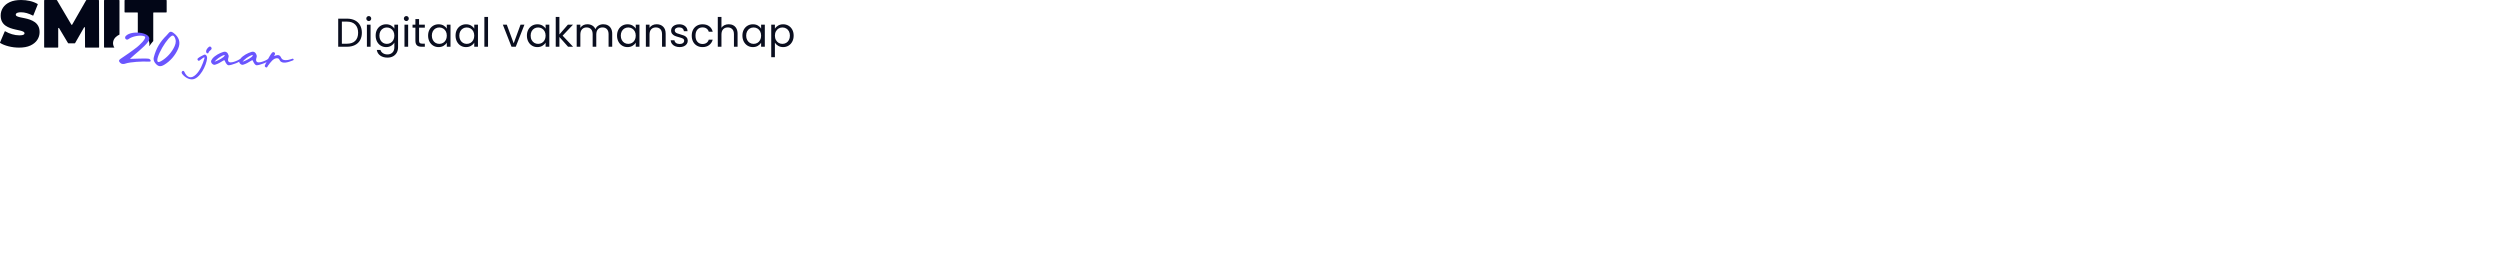
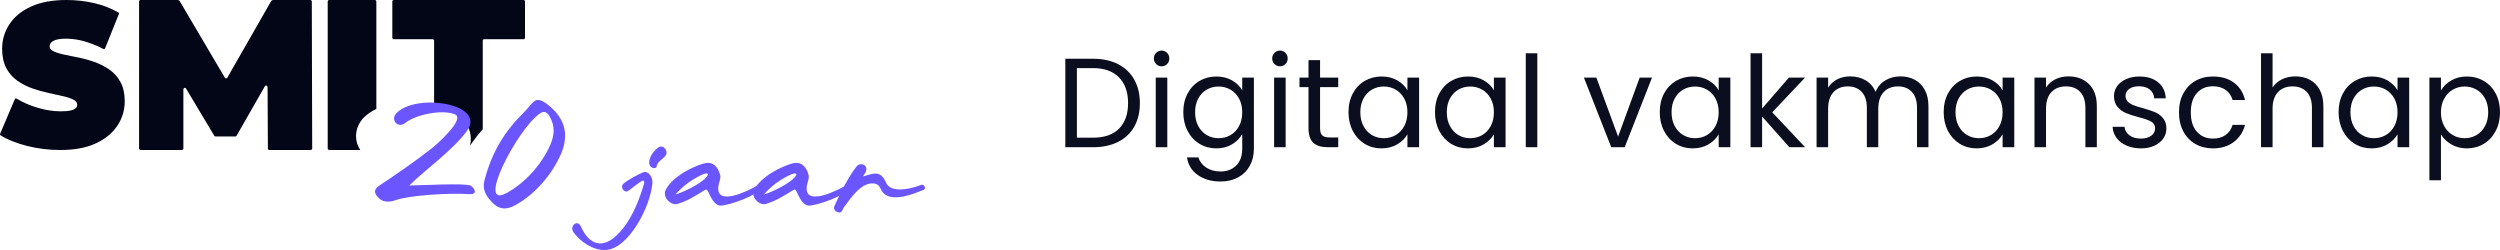
- <svg xmlns="http://www.w3.org/2000/svg" width="100%" height="100%" viewBox="0 0 315 32" version="1.1" xml:space="preserve" style="fill-rule:evenodd;clip-rule:evenodd;stroke-linejoin:round;stroke-miterlimit:2;">
+ <svg xmlns="http://www.w3.org/2000/svg" width="100%" viewBox="0 0 100 10" version="1.1">
  <g id="Artboard" stroke="none" stroke-width="1" fill="none" fill-rule="evenodd">
    <g id="Group" fill-rule="nonzero">
      <path d="M2.661,0 C3.032,0 3.397,0.041 3.758,0.122 C4.116,0.203 4.445,0.331 4.736,0.501 C4.756,0.513 4.764,0.539 4.755,0.561 L4.202,1.937 C4.197,1.949 4.187,1.959 4.175,1.964 C4.163,1.968 4.15,1.967 4.139,1.961 C3.892,1.831 3.634,1.727 3.367,1.65 C3.132,1.583 2.89,1.549 2.646,1.547 C2.474,1.547 2.339,1.563 2.24,1.593 C2.144,1.623 2.078,1.662 2.041,1.708 C2.006,1.748 1.986,1.8 1.986,1.854 C1.986,1.932 2.029,1.993 2.123,2.042 C2.228,2.096 2.368,2.142 2.543,2.179 L2.923,2.258 L3.132,2.3 C3.349,2.343 3.564,2.403 3.778,2.479 C3.994,2.556 4.193,2.657 4.375,2.783 C4.559,2.911 4.712,3.082 4.82,3.283 C4.933,3.49 4.989,3.745 4.989,4.049 C4.991,4.397 4.889,4.737 4.698,5.023 C4.504,5.319 4.217,5.555 3.837,5.733 C3.458,5.911 2.983,6 2.413,6 C1.965,6.001 1.518,5.947 1.083,5.837 C0.654,5.729 0.301,5.587 0.022,5.412 C0.002,5.4 -0.005,5.374 0.004,5.352 L0.594,3.965 C0.599,3.953 0.609,3.943 0.622,3.939 C0.634,3.935 0.648,3.936 0.659,3.943 C0.928,4.103 1.215,4.227 1.514,4.313 C1.828,4.406 2.133,4.453 2.428,4.453 C2.601,4.453 2.736,4.441 2.833,4.418 C2.927,4.395 2.994,4.364 3.033,4.325 C3.069,4.291 3.09,4.244 3.089,4.194 C3.089,4.111 3.045,4.045 2.95,3.994 C2.846,3.937 2.706,3.888 2.531,3.849 L2.152,3.765 L1.946,3.72 C1.727,3.673 1.512,3.612 1.3,3.537 C1.088,3.464 0.886,3.362 0.699,3.233 C0.514,3.104 0.361,2.931 0.254,2.729 C0.141,2.519 0.085,2.26 0.085,1.951 C0.085,1.592 0.183,1.264 0.377,0.969 C0.571,0.673 0.859,0.438 1.242,0.262 C1.623,0.087 2.097,0 2.661,0 Z M7.116,0.001 C7.145,0.001 7.171,0.016 7.186,0.041 L8.994,3.108 C9.004,3.126 9.023,3.137 9.044,3.137 C9.064,3.137 9.083,3.126 9.093,3.107 L10.848,0.042 C10.863,0.017 10.89,0.001 10.918,0.001 L12.413,0.001 C12.445,0.001 12.471,0.028 12.472,0.061 L12.488,5.938 C12.488,5.967 12.468,5.992 12.441,5.997 L12.43,5.999 L10.773,5.999 C10.741,5.999 10.715,5.972 10.715,5.939 L10.703,3.482 C10.702,3.455 10.685,3.431 10.66,3.424 C10.635,3.417 10.608,3.428 10.594,3.451 L9.463,5.429 C9.452,5.448 9.433,5.459 9.413,5.459 L8.621,5.459 C8.601,5.459 8.582,5.448 8.571,5.43 L7.443,3.543 C7.429,3.52 7.402,3.509 7.377,3.517 C7.352,3.524 7.335,3.548 7.335,3.575 L7.335,5.938 C7.335,5.972 7.309,5.999 7.277,5.999 L5.621,5.999 C5.593,5.999 5.569,5.979 5.564,5.95 L5.563,5.938 L5.563,0.061 C5.563,0.028 5.589,0.001 5.621,0.001 L7.116,0.001 L7.116,0.001 Z M14.996,0.001 C15.028,0.001 15.054,0.028 15.054,0.061 L15.054,4.356 C14.864,4.448 14.695,4.561 14.557,4.698 C14.192,5.064 14.146,5.605 14.411,5.999 L13.166,5.999 C13.151,5.999 13.136,5.992 13.125,5.981 C13.114,5.97 13.108,5.954 13.108,5.938 L13.108,0.061 C13.108,0.028 13.134,0.001 13.166,0.001 L14.996,0.001 L14.996,0.001 Z M20.942,0.001 C20.974,0.001 21,0.028 21,0.061 L21,1.509 C21,1.525 20.994,1.54 20.983,1.551 C20.972,1.563 20.958,1.569 20.942,1.569 L19.368,1.569 C19.336,1.569 19.31,1.596 19.31,1.629 L19.31,5.171 C19.127,5.377 18.958,5.595 18.803,5.824 C18.891,5.433 18.784,5.036 18.481,4.725 C18.215,4.451 17.826,4.272 17.364,4.171 L17.364,1.629 C17.364,1.596 17.338,1.569 17.306,1.569 L15.751,1.569 C15.736,1.569 15.721,1.563 15.71,1.551 C15.699,1.54 15.693,1.525 15.693,1.509 L15.693,0.061 C15.693,0.028 15.719,0.001 15.751,0.001 L20.942,0.001 L20.942,0.001 Z" id="Shape" fill="#020617" />
      <g transform="translate(15, 4)" fill="#6A55FE">
        <path d="M1.369,3.42 C2.067,2.739 3.101,2.021 3.675,1.24 C4.48,0.141 1.632,-0.295 0.852,0.532 C0.605,0.795 0.917,1.149 1.205,0.922 C1.615,0.586 2.666,0.368 3.183,0.568 C3.659,0.741 2.42,1.821 2.264,1.94 C1.607,2.457 0.712,3.066 0.179,3.42 C-0.068,3.583 -0.051,3.738 0.179,3.947 C0.351,4.101 0.614,4.083 0.811,4.01 C1.369,3.81 2.953,3.711 3.749,3.765 C4.127,3.792 3.996,3.538 3.831,3.429 C3.659,3.311 1.722,3.42 1.369,3.42 L1.369,3.42 Z M7.435,2.167 C7.796,1.34 7.566,0.668 6.852,0.141 C6.384,-0.195 6.319,0.132 5.99,0.459 C5.194,1.24 4.677,2.067 4.381,3.211 C4.299,3.511 4.39,3.738 4.57,3.965 C4.923,4.401 5.227,4.437 5.687,4.165 C6.425,3.729 7.066,3.002 7.435,2.167 L7.435,2.167 Z M6.975,0.641 C7.205,1.031 7.189,1.386 7.008,1.803 C6.655,2.603 5.998,3.311 5.284,3.711 C4.004,4.428 5.67,1.195 6.59,0.541 C6.745,0.432 6.877,0.468 6.975,0.641 Z M8.231,5.054 C8.103,4.764 7.774,5.034 7.932,5.277 C8.189,5.655 8.731,6.026 9.213,5.999 C10.146,5.972 11.03,4.245 11.097,3.313 C11.115,3.098 10.939,2.808 10.719,2.895 C10.548,2.963 10.073,3.219 9.939,3.347 C9.786,3.489 9.975,3.712 10.097,3.651 C10.219,3.59 10.353,3.455 10.53,3.334 C10.628,3.273 10.805,3.111 10.762,3.347 C10.542,4.096 10.219,4.885 9.683,5.398 C9.097,5.965 8.567,5.803 8.231,5.054 L8.231,5.054 Z M11.634,2.207 C11.737,2.059 11.548,1.762 11.335,1.897 C11.146,2.025 10.878,2.369 11,2.625 C11.061,2.747 11.237,2.747 11.262,2.673 C11.286,2.45 11.524,2.376 11.634,2.207 L11.634,2.207 Z M11.622,3.61 C11.487,3.914 11.872,4.238 12.097,4.157 C12.524,4.022 12.701,3.9 13.146,3.631 C13.262,3.563 13.274,3.556 13.341,3.698 C13.433,3.894 13.579,4.204 13.799,4.224 C14.091,4.245 15.463,3.779 15.384,3.489 C15.366,3.435 15.323,3.415 15.28,3.428 C14.963,3.617 13.609,4.298 13.738,3.435 C13.756,3.293 13.847,3.138 13.805,2.99 C13.695,2.605 13.463,2.436 13.109,2.551 C12.695,2.679 12.091,2.983 11.768,3.381 C11.71,3.45 11.661,3.527 11.622,3.61 L11.622,3.61 Z M12.018,3.779 C12.317,3.435 12.683,3.172 13.079,2.99 C13.329,2.875 13.42,2.956 13.158,3.185 C12.829,3.455 12.262,3.712 12.018,3.779 Z" id="Shape" />
        <path d="M15.158,3.61 C15.024,3.914 15.408,4.238 15.634,4.157 C16.061,4.022 16.238,3.9 16.683,3.631 C16.799,3.563 16.811,3.556 16.878,3.698 C16.969,3.894 17.116,4.204 17.335,4.224 C17.628,4.245 19,3.779 18.921,3.489 C18.902,3.435 18.86,3.415 18.817,3.428 C18.5,3.617 17.146,4.298 17.274,3.435 C17.293,3.293 17.384,3.138 17.341,2.99 C17.232,2.605 17,2.436 16.646,2.551 C16.232,2.679 15.628,2.983 15.305,3.381 C15.247,3.45 15.197,3.527 15.158,3.61 L15.158,3.61 Z M15.555,3.779 C15.853,3.435 16.219,3.172 16.616,2.99 C16.866,2.875 16.957,2.956 16.695,3.185 C16.366,3.455 15.799,3.712 15.555,3.779 L15.555,3.779 Z" id="Shape" />
        <path d="M20.439,3.3 C20.207,2.767 19.896,2.963 19.518,3.057 L19.61,2.909 C19.78,2.632 19.439,2.457 19.274,2.646 C18.939,3.037 18.463,4.029 18.384,4.231 C18.287,4.406 18.512,4.528 18.622,4.494 C18.689,4.454 18.713,4.359 18.756,4.292 C19.061,3.88 19.463,3.28 19.963,3.34 C20.165,3.367 20.195,3.502 20.268,3.631 C20.549,4.11 21.39,3.819 21.793,3.651 C21.86,3.617 22.061,3.604 21.982,3.455 C21.915,3.327 21.774,3.428 21.701,3.448 C21.329,3.57 20.622,3.725 20.439,3.3 L20.439,3.3 Z" id="Path" />
      </g>
    </g>
    <path d="M43.716,5.889 C44.102,5.889 44.436,5.819 44.719,5.678 C45.002,5.537 45.218,5.334 45.369,5.069 C45.52,4.803 45.595,4.489 45.595,4.126 C45.595,3.764 45.52,3.449 45.369,3.182 C45.218,2.914 45.002,2.708 44.719,2.564 C44.436,2.421 44.102,2.349 43.716,2.349 L42.613,2.349 L42.613,5.889 L43.716,5.889 Z M43.716,5.508 L43.076,5.508 L43.076,2.724 L43.716,2.724 C44.169,2.724 44.517,2.848 44.759,3.095 C45.002,3.343 45.123,3.686 45.123,4.126 C45.123,4.563 45.002,4.903 44.762,5.145 C44.522,5.387 44.173,5.508 43.716,5.508 Z M46.469,2.653 C46.553,2.653 46.625,2.623 46.684,2.562 C46.744,2.501 46.773,2.426 46.773,2.338 C46.773,2.25 46.744,2.176 46.684,2.115 C46.625,2.054 46.553,2.023 46.469,2.023 C46.381,2.023 46.306,2.054 46.245,2.115 C46.184,2.176 46.154,2.25 46.154,2.338 C46.154,2.426 46.184,2.501 46.245,2.562 C46.306,2.623 46.381,2.653 46.469,2.653 Z M46.692,5.889 L46.692,3.105 L46.23,3.105 L46.23,5.889 L46.692,5.889 Z M48.825,7.26 C49.093,7.26 49.327,7.204 49.529,7.093 C49.73,6.981 49.885,6.826 49.994,6.628 C50.102,6.43 50.156,6.204 50.156,5.95 L50.156,3.105 L49.689,3.105 L49.689,3.613 C49.601,3.454 49.466,3.322 49.285,3.217 C49.104,3.112 48.893,3.06 48.653,3.06 C48.405,3.06 48.181,3.119 47.98,3.237 C47.778,3.356 47.62,3.523 47.505,3.738 C47.39,3.953 47.332,4.203 47.332,4.487 C47.332,4.768 47.39,5.019 47.505,5.239 C47.62,5.459 47.778,5.63 47.98,5.752 C48.181,5.874 48.405,5.935 48.653,5.935 C48.893,5.935 49.103,5.88 49.283,5.772 C49.462,5.664 49.597,5.528 49.689,5.366 L49.689,5.95 C49.689,6.238 49.609,6.461 49.448,6.62 C49.287,6.779 49.079,6.859 48.825,6.859 C48.602,6.859 48.41,6.807 48.251,6.704 C48.092,6.601 47.987,6.464 47.937,6.295 L47.479,6.295 C47.523,6.593 47.667,6.829 47.911,7.001 C48.155,7.174 48.46,7.26 48.825,7.26 Z M48.744,5.528 C48.571,5.528 48.414,5.487 48.272,5.404 C48.13,5.321 48.016,5.201 47.931,5.043 C47.847,4.886 47.804,4.7 47.804,4.487 C47.804,4.277 47.847,4.094 47.931,3.938 C48.016,3.783 48.13,3.664 48.272,3.583 C48.414,3.502 48.571,3.461 48.744,3.461 C48.917,3.461 49.075,3.503 49.219,3.585 C49.363,3.668 49.477,3.788 49.562,3.943 C49.647,4.099 49.689,4.282 49.689,4.492 C49.689,4.702 49.647,4.886 49.562,5.043 C49.477,5.201 49.363,5.321 49.219,5.404 C49.075,5.487 48.917,5.528 48.744,5.528 Z M51.203,2.653 C51.287,2.653 51.359,2.623 51.418,2.562 C51.478,2.501 51.507,2.426 51.507,2.338 C51.507,2.25 51.478,2.176 51.418,2.115 C51.359,2.054 51.287,2.023 51.203,2.023 C51.115,2.023 51.04,2.054 50.979,2.115 C50.918,2.176 50.888,2.25 50.888,2.338 C50.888,2.426 50.918,2.501 50.979,2.562 C51.04,2.623 51.115,2.653 51.203,2.653 Z M51.426,5.889 L51.426,3.105 L50.964,3.105 L50.964,5.889 L51.426,5.889 Z M53.529,5.889 L53.529,5.498 L53.189,5.498 C53.046,5.498 52.946,5.47 52.889,5.414 C52.831,5.358 52.803,5.263 52.803,5.127 L52.803,3.486 L53.529,3.486 L53.529,3.105 L52.803,3.105 L52.803,2.404 L52.34,2.404 L52.34,3.105 L51.98,3.105 L51.98,3.486 L52.34,3.486 L52.34,5.127 C52.34,5.398 52.405,5.593 52.533,5.711 C52.662,5.83 52.855,5.889 53.112,5.889 L53.529,5.889 Z M55.256,5.935 C55.496,5.935 55.707,5.881 55.888,5.775 C56.07,5.668 56.206,5.533 56.297,5.371 L56.297,5.889 L56.764,5.889 L56.764,3.105 L56.297,3.105 L56.297,3.613 C56.209,3.454 56.075,3.322 55.896,3.217 C55.717,3.112 55.505,3.06 55.261,3.06 C55.014,3.06 54.79,3.119 54.588,3.237 C54.386,3.356 54.228,3.523 54.113,3.738 C53.998,3.953 53.94,4.203 53.94,4.487 C53.94,4.768 53.998,5.019 54.113,5.239 C54.228,5.459 54.386,5.63 54.585,5.752 C54.785,5.874 55.009,5.935 55.256,5.935 Z M55.352,5.528 C55.18,5.528 55.022,5.487 54.88,5.404 C54.738,5.321 54.624,5.201 54.54,5.043 C54.455,4.886 54.413,4.7 54.413,4.487 C54.413,4.277 54.455,4.094 54.54,3.938 C54.624,3.783 54.738,3.664 54.88,3.583 C55.022,3.502 55.18,3.461 55.352,3.461 C55.525,3.461 55.683,3.503 55.827,3.585 C55.971,3.668 56.085,3.788 56.17,3.943 C56.255,4.099 56.297,4.282 56.297,4.492 C56.297,4.702 56.255,4.886 56.17,5.043 C56.085,5.201 55.971,5.321 55.827,5.404 C55.683,5.487 55.525,5.528 55.352,5.528 Z M58.715,5.935 C58.955,5.935 59.166,5.881 59.347,5.775 C59.529,5.668 59.665,5.533 59.756,5.371 L59.756,5.889 L60.223,5.889 L60.223,3.105 L59.756,3.105 L59.756,3.613 C59.668,3.454 59.534,3.322 59.355,3.217 C59.176,3.112 58.964,3.06 58.72,3.06 C58.473,3.06 58.249,3.119 58.047,3.237 C57.845,3.356 57.687,3.523 57.572,3.738 C57.457,3.953 57.399,4.203 57.399,4.487 C57.399,4.768 57.457,5.019 57.572,5.239 C57.687,5.459 57.845,5.63 58.044,5.752 C58.244,5.874 58.468,5.935 58.715,5.935 Z M58.811,5.528 C58.639,5.528 58.481,5.487 58.339,5.404 C58.197,5.321 58.083,5.201 57.999,5.043 C57.914,4.886 57.872,4.7 57.872,4.487 C57.872,4.277 57.914,4.094 57.999,3.938 C58.083,3.783 58.197,3.664 58.339,3.583 C58.481,3.502 58.639,3.461 58.811,3.461 C58.984,3.461 59.143,3.503 59.286,3.585 C59.43,3.668 59.544,3.788 59.629,3.943 C59.714,4.099 59.756,4.282 59.756,4.492 C59.756,4.702 59.714,4.886 59.629,5.043 C59.544,5.201 59.43,5.321 59.286,5.404 C59.143,5.487 58.984,5.528 58.811,5.528 Z M61.493,5.889 L61.493,2.13 L61.031,2.13 L61.031,5.889 L61.493,5.889 Z M64.988,5.889 L66.08,3.105 L65.587,3.105 L64.724,5.462 L63.855,3.105 L63.357,3.105 L64.45,5.889 L64.988,5.889 Z M67.705,5.935 C67.946,5.935 68.157,5.881 68.338,5.775 C68.519,5.668 68.655,5.533 68.747,5.371 L68.747,5.889 L69.214,5.889 L69.214,3.105 L68.747,3.105 L68.747,3.613 C68.659,3.454 68.525,3.322 68.345,3.217 C68.166,3.112 67.954,3.06 67.71,3.06 C67.463,3.06 67.239,3.119 67.037,3.237 C66.836,3.356 66.678,3.523 66.563,3.738 C66.447,3.953 66.39,4.203 66.39,4.487 C66.39,4.768 66.447,5.019 66.563,5.239 C66.678,5.459 66.835,5.63 67.035,5.752 C67.235,5.874 67.458,5.935 67.705,5.935 Z M67.802,5.528 C67.629,5.528 67.472,5.487 67.33,5.404 C67.187,5.321 67.074,5.201 66.989,5.043 C66.904,4.886 66.862,4.7 66.862,4.487 C66.862,4.277 66.904,4.094 66.989,3.938 C67.074,3.783 67.187,3.664 67.33,3.583 C67.472,3.502 67.629,3.461 67.802,3.461 C67.975,3.461 68.133,3.503 68.277,3.585 C68.421,3.668 68.535,3.788 68.62,3.943 C68.704,4.099 68.747,4.282 68.747,4.492 C68.747,4.702 68.704,4.886 68.62,5.043 C68.535,5.201 68.421,5.321 68.277,5.404 C68.133,5.487 67.975,5.528 67.802,5.528 Z M70.484,5.889 L70.484,4.66 L71.576,5.889 L72.206,5.889 L70.89,4.492 L72.201,3.105 L71.556,3.105 L70.484,4.34 L70.484,2.13 L70.022,2.13 L70.022,5.889 L70.484,5.889 Z M73.125,5.889 L73.125,4.355 C73.125,4.064 73.196,3.841 73.338,3.687 C73.481,3.533 73.672,3.456 73.912,3.456 C74.146,3.456 74.331,3.53 74.469,3.677 C74.606,3.824 74.674,4.037 74.674,4.314 L74.674,5.889 L75.131,5.889 L75.131,4.355 C75.131,4.064 75.203,3.841 75.345,3.687 C75.487,3.533 75.678,3.456 75.919,3.456 C76.152,3.456 76.338,3.53 76.475,3.677 C76.612,3.824 76.681,4.037 76.681,4.314 L76.681,5.889 L77.138,5.889 L77.138,4.248 C77.138,3.991 77.089,3.772 76.99,3.593 C76.892,3.414 76.758,3.279 76.589,3.189 C76.42,3.099 76.227,3.055 76.01,3.055 C75.79,3.055 75.59,3.109 75.411,3.217 C75.231,3.325 75.103,3.478 75.025,3.674 C74.937,3.471 74.803,3.317 74.623,3.212 C74.444,3.107 74.237,3.055 74.004,3.055 C73.817,3.055 73.647,3.094 73.493,3.171 C73.339,3.249 73.217,3.361 73.125,3.507 L73.125,3.105 L72.663,3.105 L72.663,5.889 L73.125,5.889 Z M79.063,5.935 C79.303,5.935 79.514,5.881 79.695,5.775 C79.877,5.668 80.013,5.533 80.104,5.371 L80.104,5.889 L80.571,5.889 L80.571,3.105 L80.104,3.105 L80.104,3.613 C80.016,3.454 79.882,3.322 79.703,3.217 C79.523,3.112 79.312,3.06 79.068,3.06 C78.821,3.06 78.597,3.119 78.395,3.237 C78.193,3.356 78.035,3.523 77.92,3.738 C77.805,3.953 77.747,4.203 77.747,4.487 C77.747,4.768 77.805,5.019 77.92,5.239 C78.035,5.459 78.193,5.63 78.392,5.752 C78.592,5.874 78.816,5.935 79.063,5.935 Z M79.159,5.528 C78.987,5.528 78.829,5.487 78.687,5.404 C78.545,5.321 78.431,5.201 78.347,5.043 C78.262,4.886 78.22,4.7 78.22,4.487 C78.22,4.277 78.262,4.094 78.347,3.938 C78.431,3.783 78.545,3.664 78.687,3.583 C78.829,3.502 78.987,3.461 79.159,3.461 C79.332,3.461 79.49,3.503 79.634,3.585 C79.778,3.668 79.892,3.788 79.977,3.943 C80.062,4.099 80.104,4.282 80.104,4.492 C80.104,4.702 80.062,4.886 79.977,5.043 C79.892,5.201 79.778,5.321 79.634,5.404 C79.49,5.487 79.332,5.528 79.159,5.528 Z M81.841,5.889 L81.841,4.35 C81.841,4.059 81.913,3.837 82.057,3.684 C82.201,3.532 82.395,3.456 82.639,3.456 C82.879,3.456 83.069,3.53 83.208,3.677 C83.346,3.824 83.416,4.037 83.416,4.314 L83.416,5.889 L83.873,5.889 L83.873,4.248 C83.873,3.862 83.768,3.567 83.558,3.362 C83.348,3.157 83.074,3.055 82.735,3.055 C82.546,3.055 82.372,3.094 82.215,3.171 C82.057,3.249 81.933,3.359 81.841,3.502 L81.841,3.105 L81.379,3.105 L81.379,5.889 L81.841,5.889 Z M85.641,5.935 C85.84,5.935 86.017,5.9 86.171,5.83 C86.325,5.761 86.445,5.665 86.53,5.543 C86.614,5.422 86.657,5.284 86.657,5.132 C86.653,4.963 86.607,4.826 86.517,4.721 C86.427,4.616 86.32,4.537 86.194,4.484 C86.069,4.432 85.906,4.379 85.707,4.324 C85.548,4.28 85.423,4.241 85.333,4.205 C85.243,4.17 85.169,4.122 85.11,4.063 C85.05,4.003 85.021,3.928 85.021,3.837 C85.021,3.722 85.07,3.629 85.168,3.557 C85.266,3.486 85.398,3.451 85.564,3.451 C85.744,3.451 85.887,3.495 85.994,3.583 C86.1,3.671 86.159,3.788 86.169,3.933 L86.631,3.933 C86.617,3.663 86.516,3.449 86.326,3.293 C86.137,3.137 85.888,3.06 85.58,3.06 C85.38,3.06 85.202,3.094 85.046,3.164 C84.89,3.233 84.77,3.327 84.686,3.446 C84.601,3.564 84.559,3.695 84.559,3.837 C84.559,4.016 84.605,4.161 84.698,4.271 C84.791,4.381 84.903,4.464 85.034,4.52 C85.164,4.576 85.332,4.631 85.539,4.685 C85.766,4.743 85.934,4.801 86.042,4.86 C86.15,4.92 86.204,5.01 86.204,5.132 C86.204,5.25 86.154,5.349 86.052,5.427 C85.95,5.504 85.812,5.543 85.636,5.543 C85.446,5.543 85.293,5.499 85.176,5.411 C85.059,5.323 84.994,5.21 84.98,5.071 L84.503,5.071 C84.513,5.24 84.567,5.39 84.665,5.521 C84.763,5.651 84.897,5.753 85.067,5.825 C85.236,5.898 85.427,5.935 85.641,5.935 Z M88.516,5.935 C88.851,5.935 89.13,5.849 89.354,5.678 C89.577,5.507 89.726,5.279 89.801,4.995 L89.303,4.995 C89.252,5.171 89.159,5.306 89.023,5.401 C88.888,5.496 88.719,5.543 88.516,5.543 C88.251,5.543 88.038,5.452 87.876,5.269 C87.713,5.086 87.632,4.827 87.632,4.492 C87.632,4.16 87.713,3.904 87.876,3.723 C88.038,3.541 88.251,3.451 88.516,3.451 C88.719,3.451 88.889,3.5 89.026,3.598 C89.163,3.696 89.256,3.83 89.303,3.999 L89.801,3.999 C89.73,3.705 89.583,3.475 89.361,3.309 C89.139,3.143 88.857,3.06 88.516,3.06 C88.251,3.06 88.017,3.119 87.812,3.237 C87.607,3.356 87.447,3.523 87.332,3.738 C87.217,3.953 87.159,4.204 87.159,4.492 C87.159,4.783 87.217,5.037 87.332,5.254 C87.447,5.471 87.607,5.638 87.812,5.757 C88.017,5.875 88.251,5.935 88.516,5.935 Z M90.903,5.889 L90.903,4.35 C90.903,4.059 90.975,3.837 91.119,3.684 C91.263,3.532 91.457,3.456 91.7,3.456 C91.941,3.456 92.13,3.53 92.269,3.677 C92.408,3.824 92.477,4.037 92.477,4.314 L92.477,5.889 L92.935,5.889 L92.935,4.248 C92.935,3.991 92.886,3.772 92.79,3.593 C92.693,3.414 92.56,3.279 92.391,3.189 C92.222,3.099 92.032,3.055 91.822,3.055 C91.623,3.055 91.442,3.094 91.281,3.171 C91.12,3.249 90.994,3.359 90.903,3.502 L90.903,2.13 L90.441,2.13 L90.441,5.889 L90.903,5.889 Z M94.86,5.935 C95.1,5.935 95.311,5.881 95.492,5.775 C95.673,5.668 95.81,5.533 95.901,5.371 L95.901,5.889 L96.368,5.889 L96.368,3.105 L95.901,3.105 L95.901,3.613 C95.813,3.454 95.679,3.322 95.5,3.217 C95.32,3.112 95.109,3.06 94.865,3.06 C94.617,3.06 94.393,3.119 94.192,3.237 C93.99,3.356 93.832,3.523 93.717,3.738 C93.602,3.953 93.544,4.203 93.544,4.487 C93.544,4.768 93.602,5.019 93.717,5.239 C93.832,5.459 93.99,5.63 94.189,5.752 C94.389,5.874 94.612,5.935 94.86,5.935 Z M94.956,5.528 C94.783,5.528 94.626,5.487 94.484,5.404 C94.342,5.321 94.228,5.201 94.143,5.043 C94.059,4.886 94.017,4.7 94.017,4.487 C94.017,4.277 94.059,4.094 94.143,3.938 C94.228,3.783 94.342,3.664 94.484,3.583 C94.626,3.502 94.783,3.461 94.956,3.461 C95.129,3.461 95.287,3.503 95.431,3.585 C95.575,3.668 95.689,3.788 95.774,3.943 C95.859,4.099 95.901,4.282 95.901,4.492 C95.901,4.702 95.859,4.886 95.774,5.043 C95.689,5.201 95.575,5.321 95.431,5.404 C95.287,5.487 95.129,5.528 94.956,5.528 Z M97.638,7.21 L97.638,5.376 C97.733,5.535 97.871,5.668 98.052,5.775 C98.233,5.881 98.442,5.935 98.679,5.935 C98.927,5.935 99.151,5.874 99.352,5.752 C99.554,5.63 99.712,5.459 99.827,5.239 C99.943,5.019 100,4.768 100,4.487 C100,4.203 99.943,3.953 99.827,3.738 C99.712,3.523 99.554,3.356 99.352,3.237 C99.151,3.119 98.927,3.06 98.679,3.06 C98.439,3.06 98.228,3.113 98.047,3.22 C97.866,3.326 97.73,3.459 97.638,3.618 L97.638,3.105 L97.176,3.105 L97.176,7.21 L97.638,7.21 Z M98.583,5.528 C98.414,5.528 98.257,5.487 98.113,5.404 C97.969,5.321 97.854,5.201 97.768,5.043 C97.681,4.886 97.638,4.702 97.638,4.492 C97.638,4.285 97.681,4.103 97.768,3.946 C97.854,3.789 97.969,3.668 98.113,3.585 C98.257,3.503 98.414,3.461 98.583,3.461 C98.756,3.461 98.914,3.502 99.058,3.583 C99.202,3.664 99.316,3.783 99.401,3.938 C99.485,4.094 99.528,4.277 99.528,4.487 C99.528,4.7 99.485,4.886 99.401,5.043 C99.316,5.201 99.202,5.321 99.058,5.404 C98.914,5.487 98.756,5.528 98.583,5.528 Z" id="Digitaalvakmanschap" fill="#0A0E1F" fill-rule="nonzero" />
  </g>
</svg>
